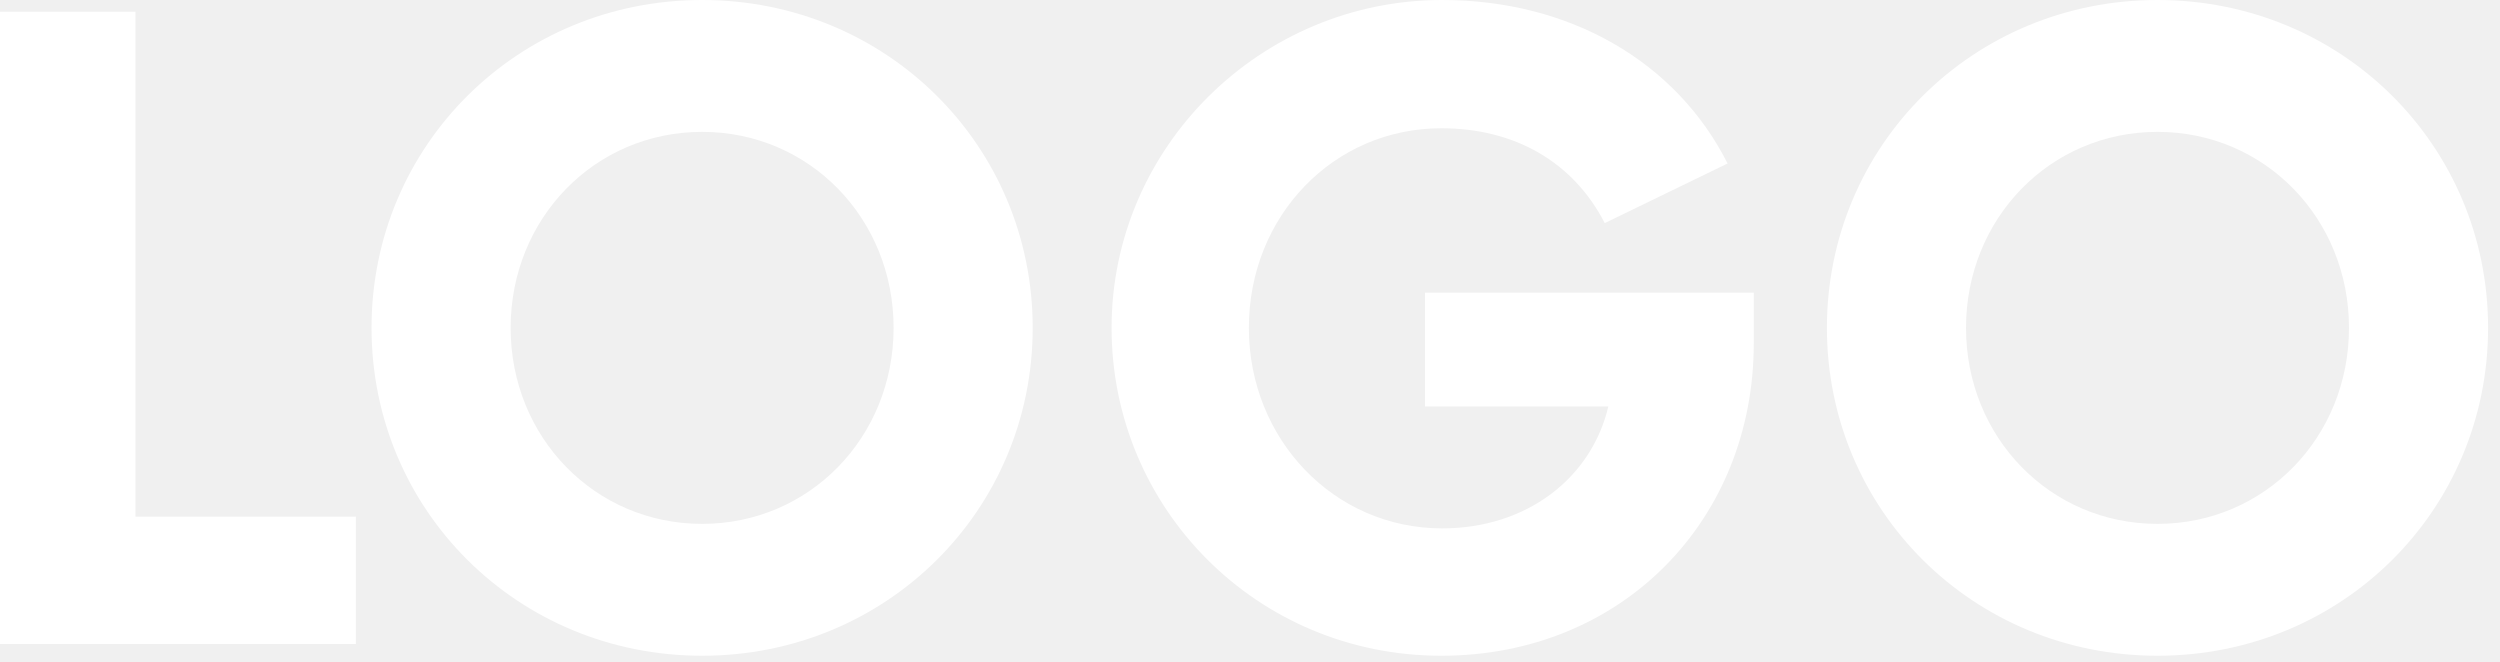
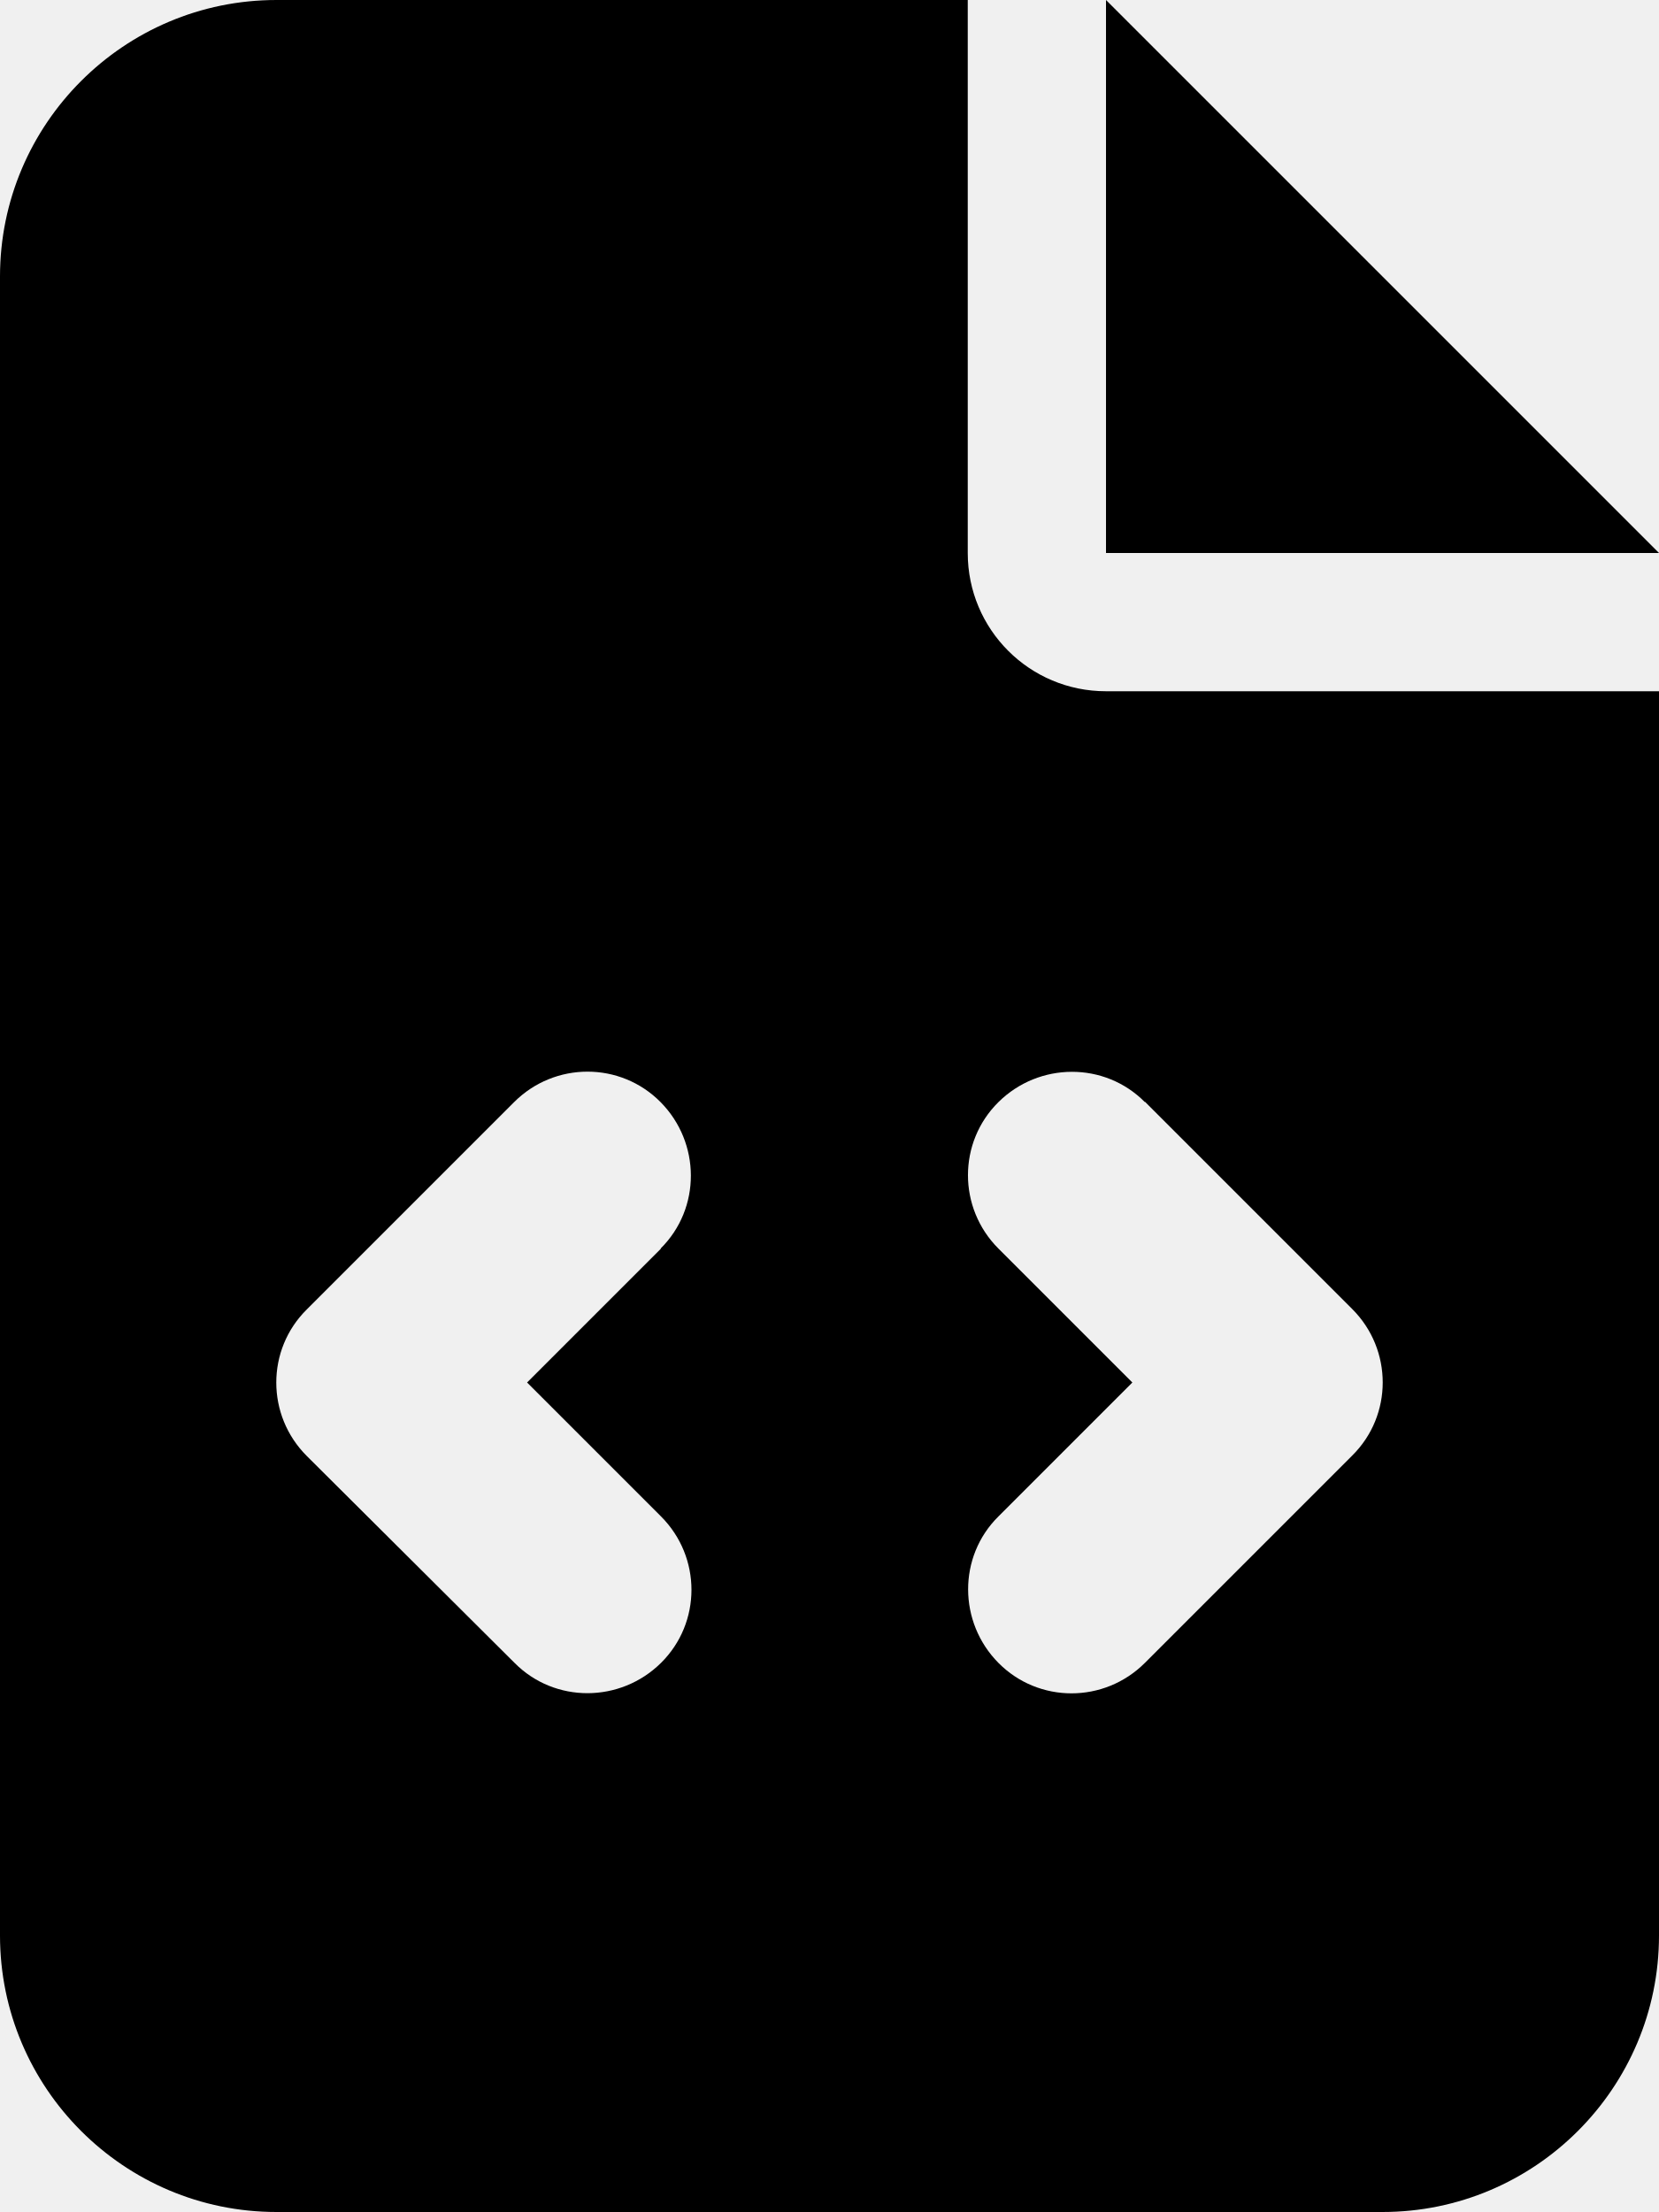
- <svg xmlns="http://www.w3.org/2000/svg" width="155" height="41" viewBox="0 0 155 41" fill="none">
-   <path d="M0 0.728V39.928H22.064V32.032H8.4V0.728H0Z" fill="white" />
-   <path d="M64.027 20.328C64.027 9.016 54.955 0 43.531 0C32.107 0 23.035 9.016 23.035 20.328C23.035 31.64 32.107 40.656 43.531 40.656C54.955 40.656 64.027 31.64 64.027 20.328ZM55.403 20.328C55.403 27.104 50.195 32.48 43.531 32.48C36.867 32.48 31.659 27.104 31.659 20.328C31.659 13.552 36.867 8.176 43.531 8.176C50.195 8.176 55.403 13.552 55.403 20.328Z" fill="white" />
-   <path d="M107.11 10.136C103.918 3.808 97.31 0 89.414 0C78.158 0 68.918 9.128 68.918 20.328C68.918 31.528 77.934 40.656 89.358 40.656C100.558 40.656 108.734 32.256 108.734 21.28V18.144H88.35V25.2H99.718C98.654 29.68 94.622 32.76 89.414 32.76C82.694 32.76 77.43 27.216 77.43 20.328C77.43 13.384 82.694 7.952 89.358 7.952C93.894 7.952 97.534 10.024 99.494 13.832L107.11 10.136Z" fill="white" />
-   <path d="M154.261 20.328C154.261 9.016 145.189 0 133.765 0C122.341 0 113.269 9.016 113.269 20.328C113.269 31.64 122.341 40.656 133.765 40.656C145.189 40.656 154.261 31.64 154.261 20.328ZM145.637 20.328C145.637 27.104 140.429 32.48 133.765 32.48C127.101 32.48 121.893 27.104 121.893 20.328C121.893 13.552 127.101 8.176 133.765 8.176C140.429 8.176 145.637 13.552 145.637 20.328Z" fill="white" />
+ <svg xmlns="http://www.w3.org/2000/svg" viewBox="0 0 384 512">
+   <path d="M64 0C28.7 0 0 28.7 0 64V448c0 35.3 28.7 64 64 64H320c35.3 0 64-28.7 64-64V160H256c-17.7 0-32-14.3-32-32V0H64zM256 0V128H384L256 0zM153 289l-31 31 31 31c9.4 9.4 9.4 24.6 0 33.9s-24.6 9.4-33.9 0L71 337c-9.4-9.4-9.4-24.6 0-33.9l48-48c9.4-9.4 24.6-9.4 33.9 0s9.4 24.6 0 33.9zM265 255l48 48c9.4 9.4 9.4 24.6 0 33.9l-48 48c-9.4 9.4-24.6 9.4-33.9 0s-9.4-24.6 0-33.9l31-31-31-31c-9.4-9.4-9.4-24.6 0-33.9s24.6-9.4 33.9 0z" />
</svg>
